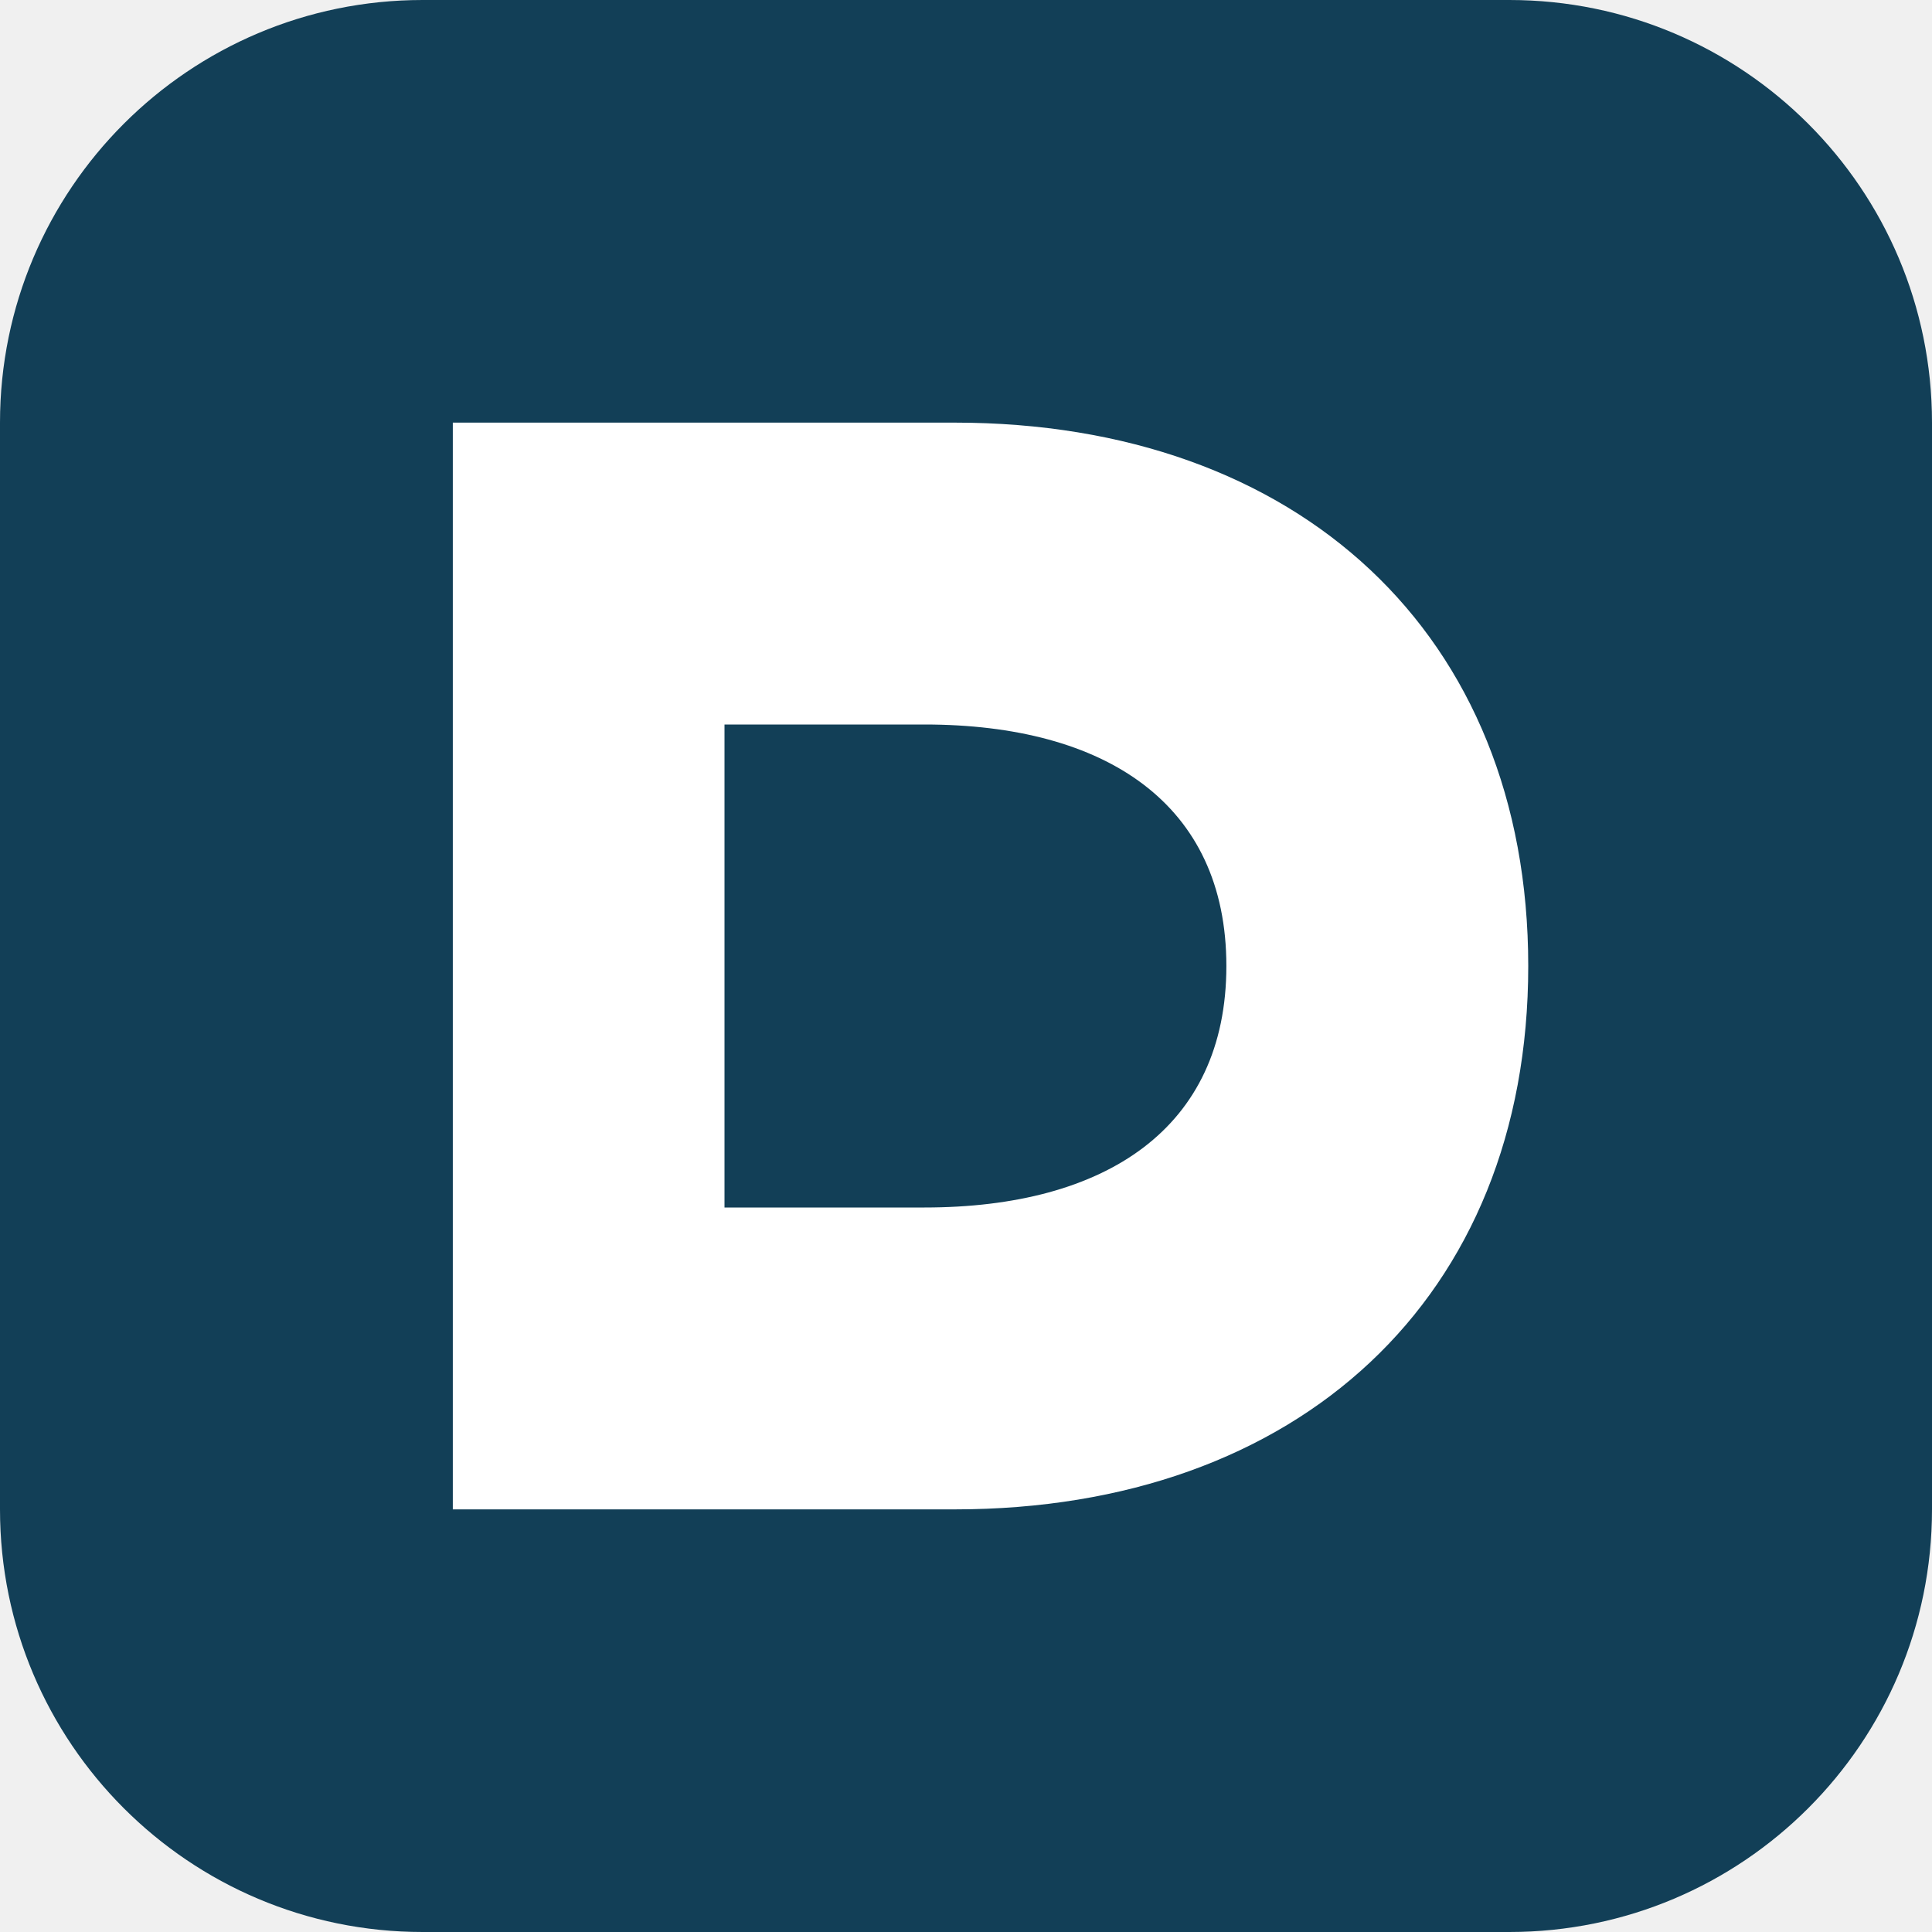
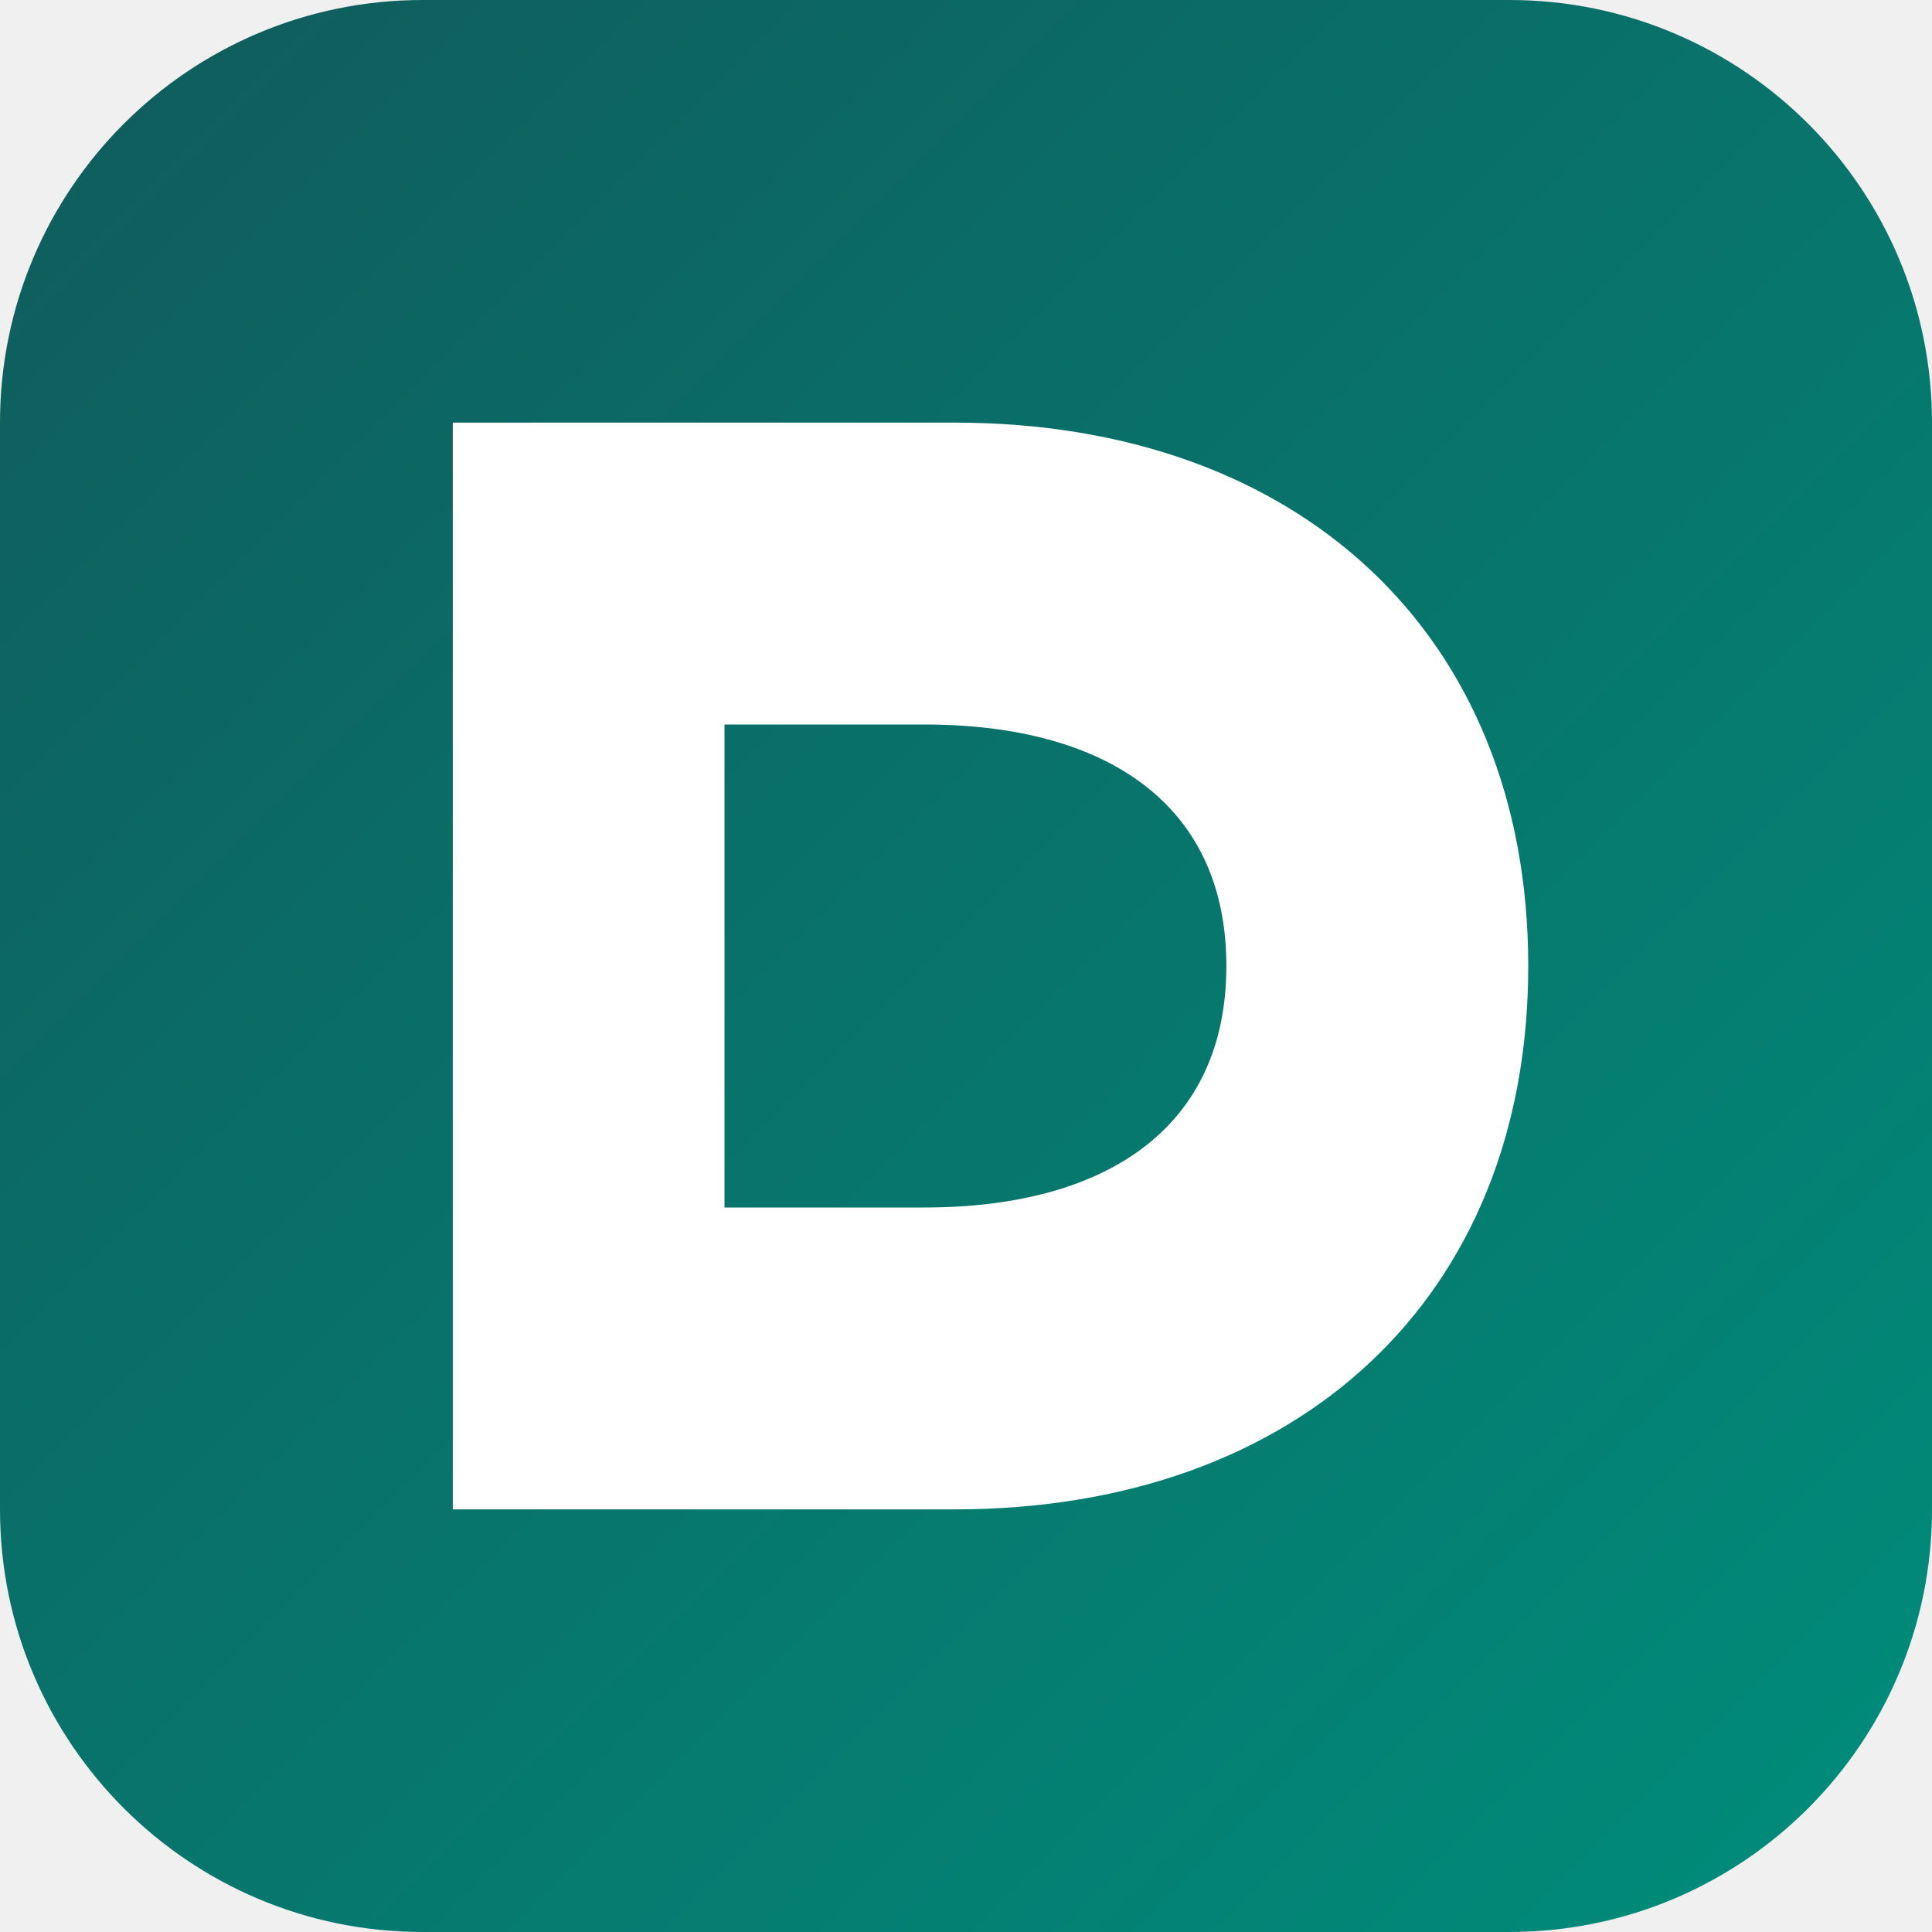
<svg xmlns="http://www.w3.org/2000/svg" viewBox="0 0 512 512">
-   <rect width="512" height="512" rx="112" fill="#123f57" />
-   <path d="M120 112h133c91 0 152 56 152 144s-61 144-152 144H120V112Zm72 80v128h53c48 0 80-21 80-64s-32-64-80-64h-53Z" fill="#fff" />
+   <defs>
+     <linearGradient id="brand" x1="0" y1="0" x2="1" y2="1">
+       <stop stop-color="#105B5C" />
+       <stop offset="1" stop-color="#008D7B" />
+     </linearGradient>
+   </defs>
+   <rect width="512" height="512" rx="112" fill="url(#brand)" />
+   <path d="M120 112h133c91 0 152 56 152 144s-61 144-152 144H120V112Zm72 80v128h53c48 0 80-21 80-64s-32-64-80-64h-53Z" fill="#FFFFFF" />
</svg>
